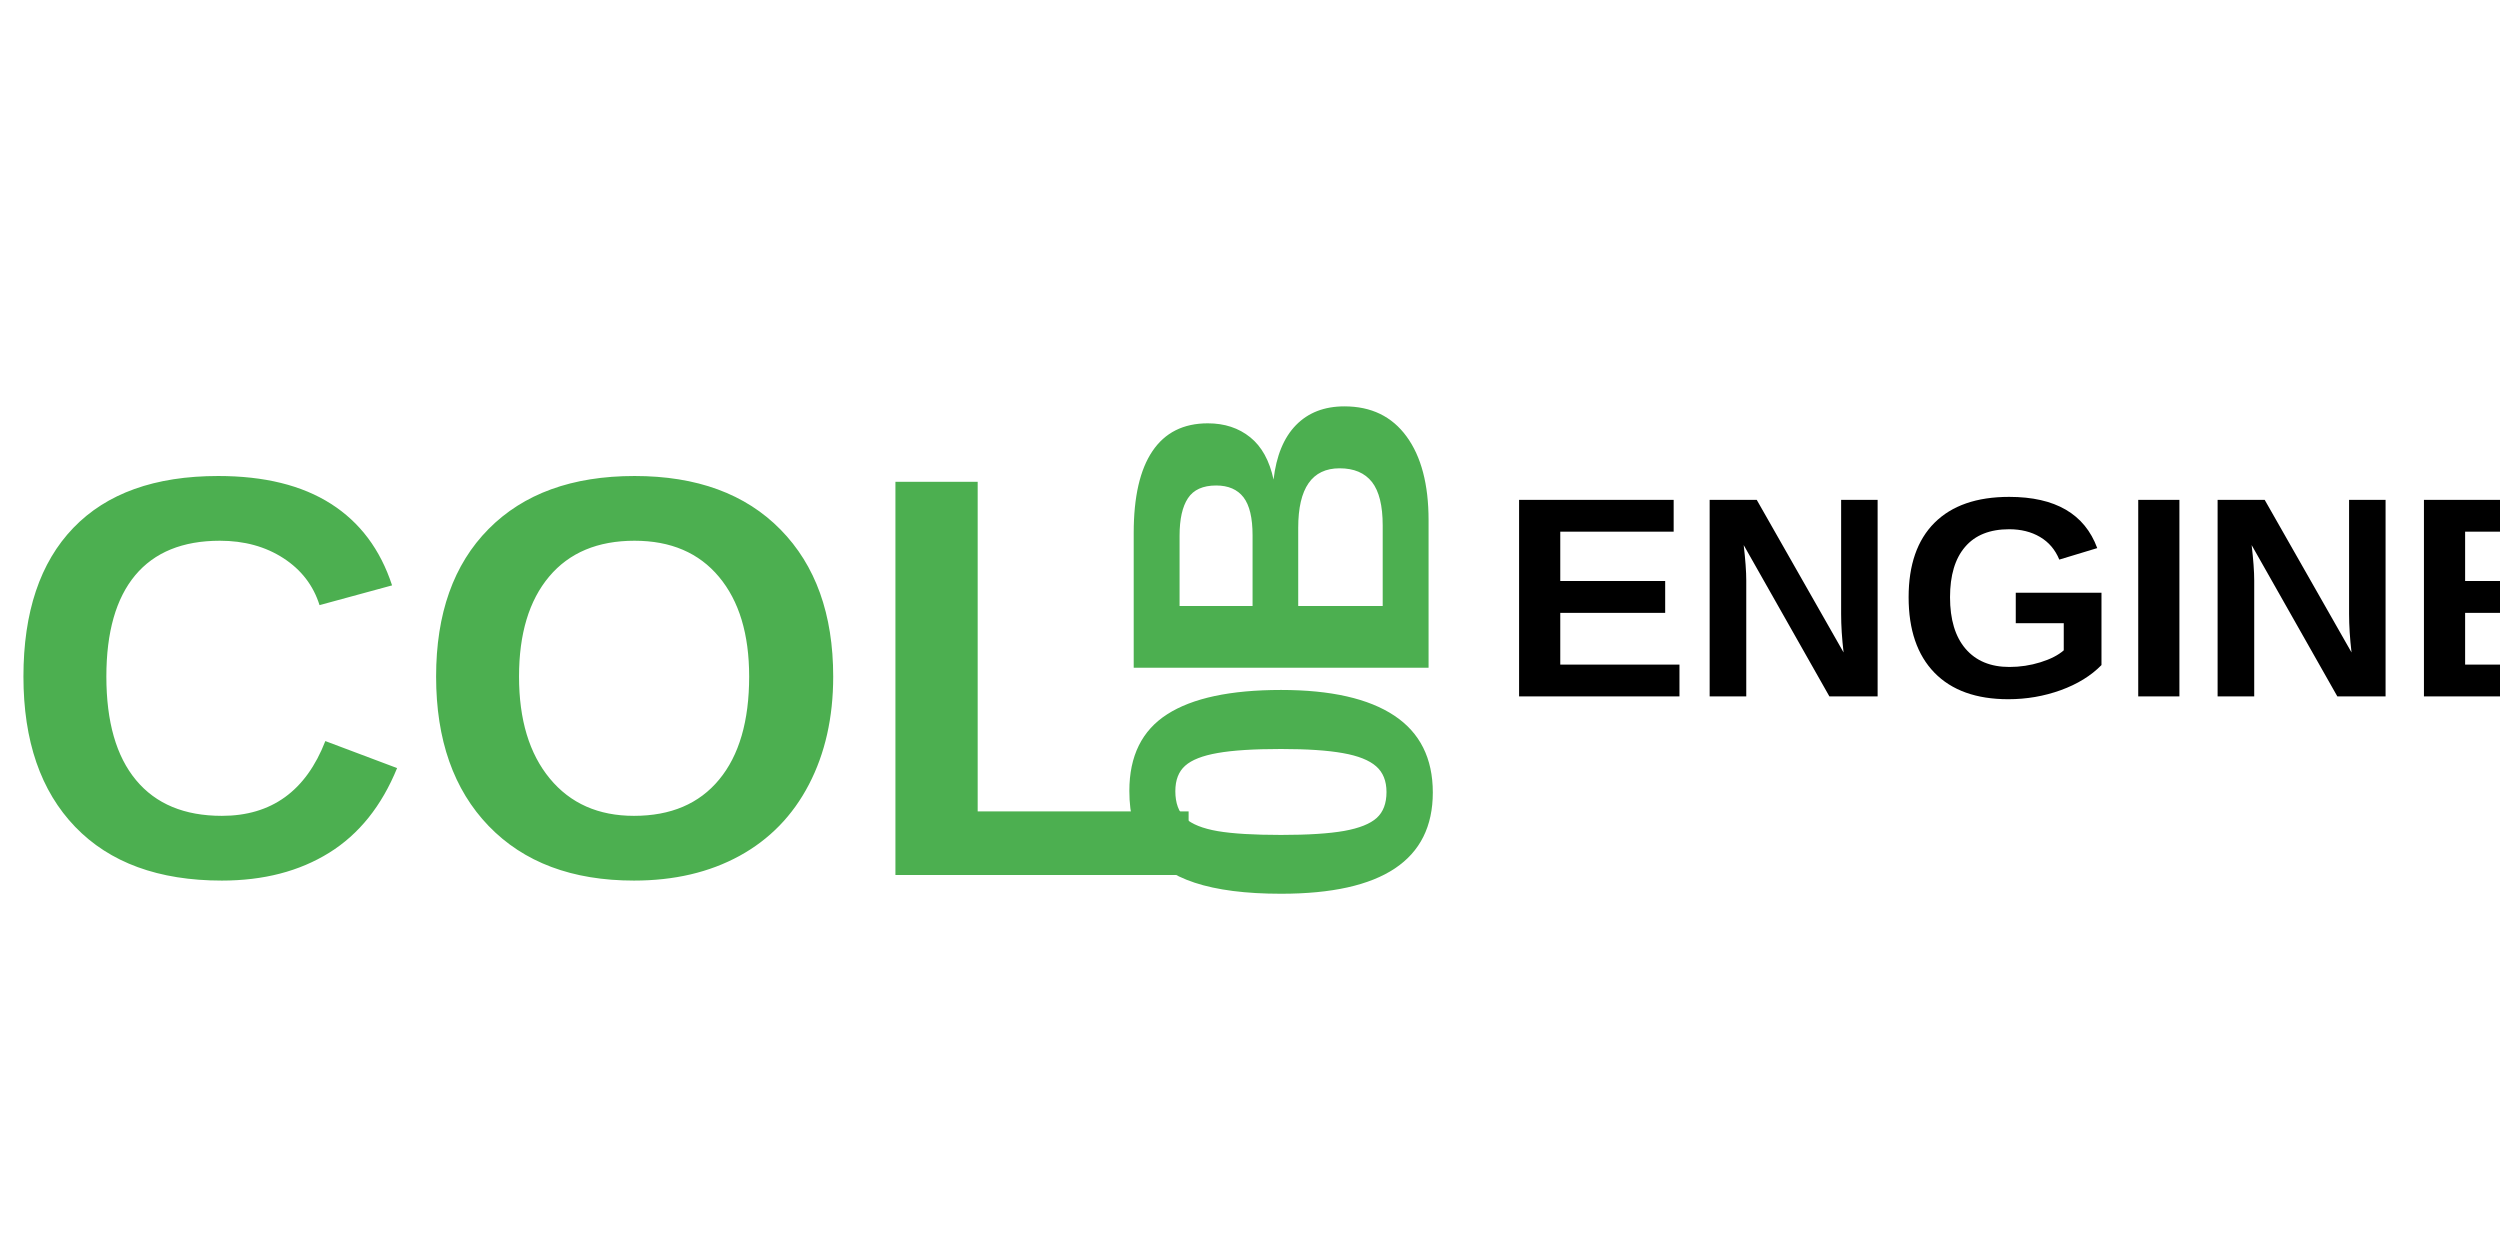
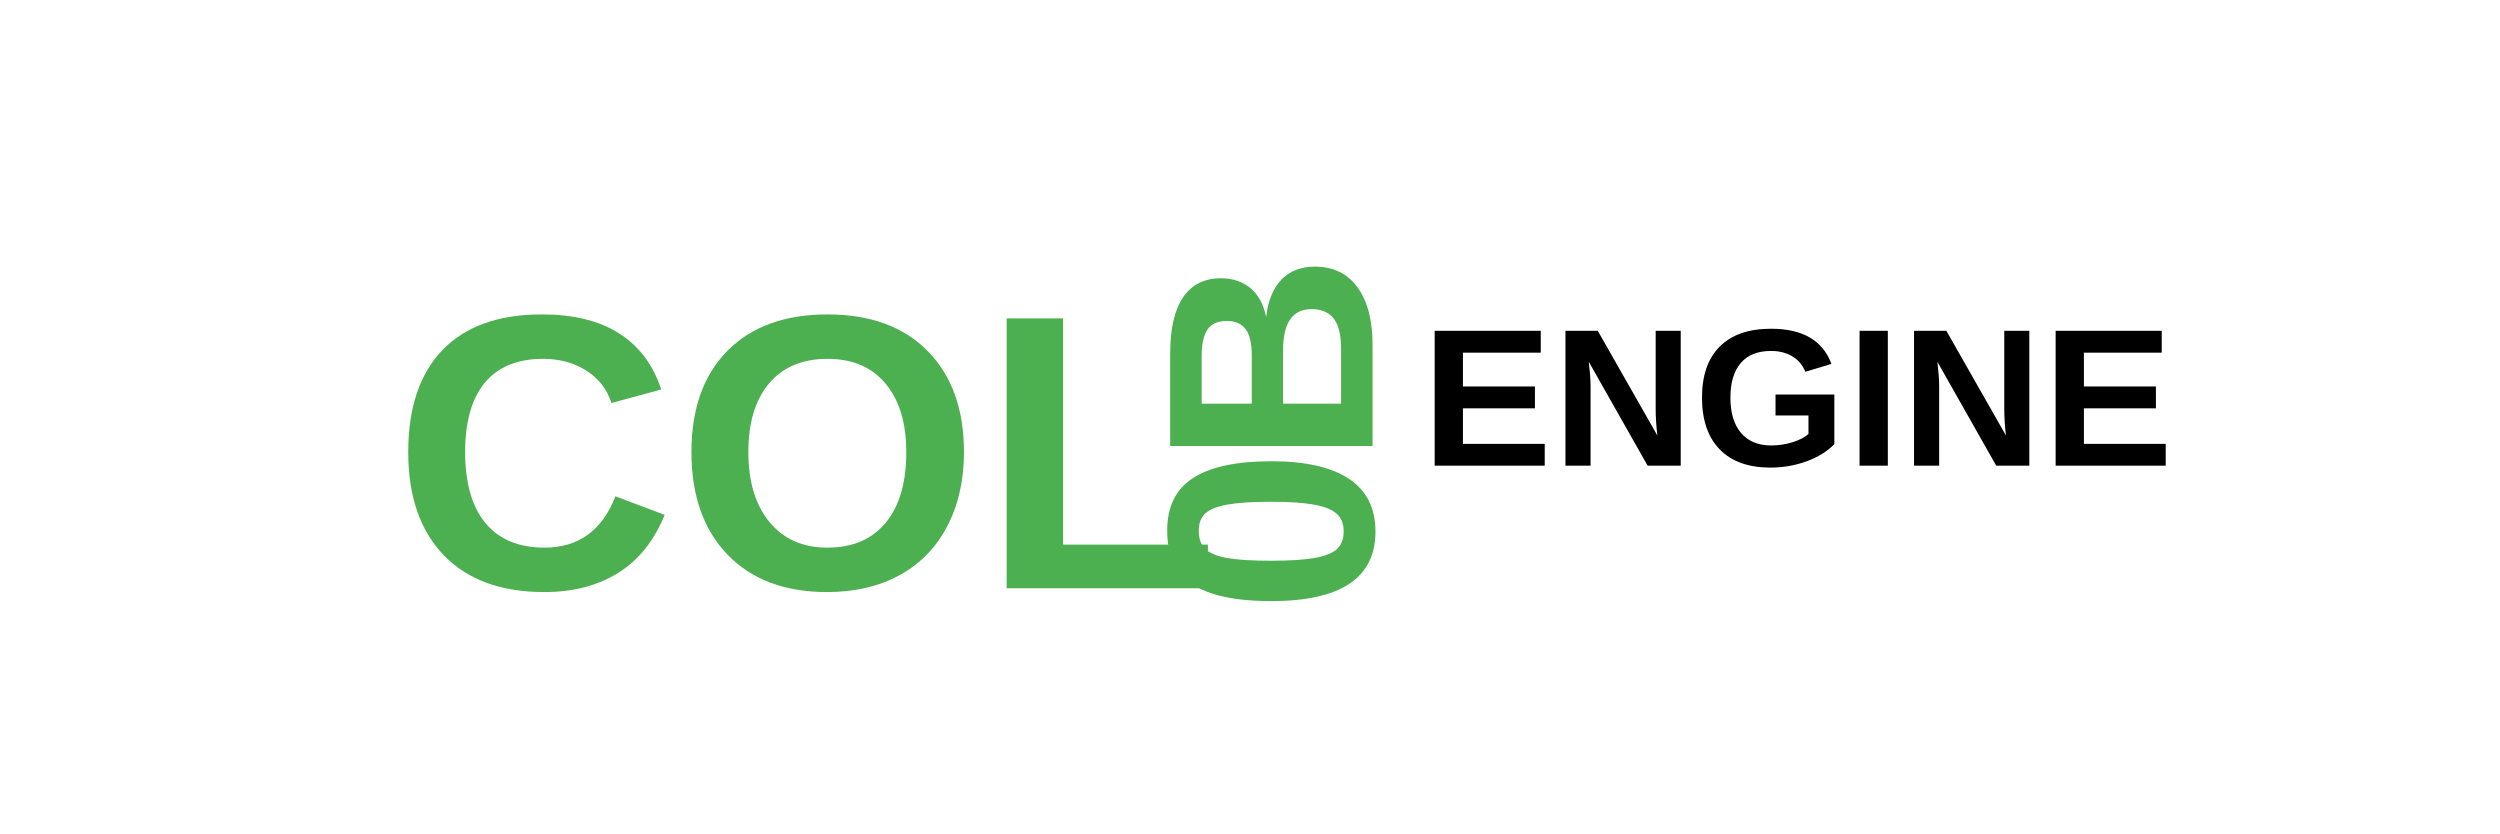
- <svg xmlns="http://www.w3.org/2000/svg" viewBox="0 0 350 170" width="300" height="150">
+ <svg xmlns="http://www.w3.org/2000/svg" viewBox="0 0 350 170" width="300" height="100">
  <text x="0" y="120" font-family="Arial, sans-serif" font-size="80" fill="#4caf50" font-weight="700">
    COL
  </text>
  <text x="275" y="70" font-family="Arial, sans-serif" font-size="60" fill="#4caf50" font-weight="600" transform="rotate(-90, 250, 120)">
    B
  </text>
  <text x="245" y="70" font-family="Arial, sans-serif" font-size="60" fill="#4caf50" font-weight="600" transform="rotate(-90, 250, 120)">
    0
  </text>
  <text x="210" y="95" font-family="Arial, sans-serif" font-size="40" fill="#000" font-weight="700" id="engine">
    ENGINE
  </text>
</svg>
